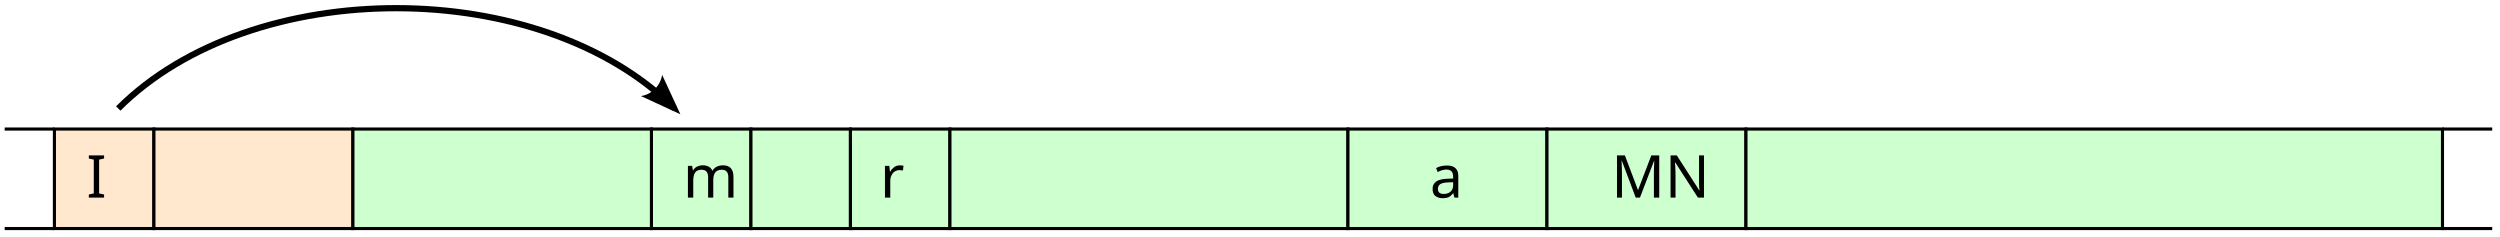
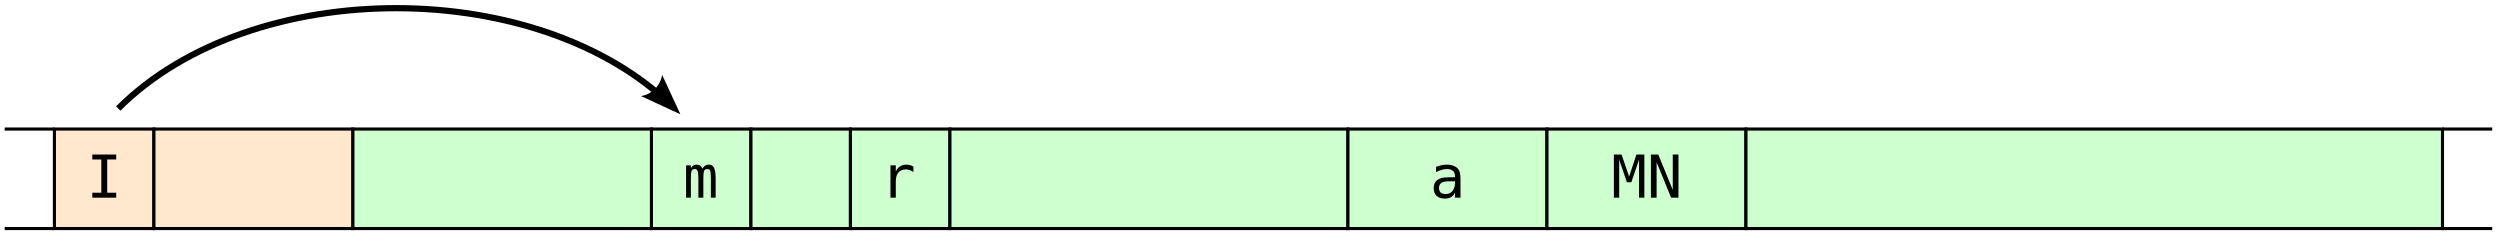
- <svg xmlns="http://www.w3.org/2000/svg" width="804" height="76" viewBox="0 0 212.725 20.108" version="1.1" id="svg5">
+ <svg xmlns="http://www.w3.org/2000/svg" width="804" height="76" viewBox="0 0 212.725 20.108" version="1.1" id="svg5" style="background-color: white">
  <defs id="defs2">
    <marker style="overflow:visible" id="Arrow2Mstart" refX="0" refY="0" orient="auto">
      <path transform="scale(0.6)" d="M 8.719,4.034 -2.207,0.016 8.719,-4.002 c -1.745,2.372 -1.735,5.617 -6e-7,8.035 z" style="fill:#000000;fill-rule:evenodd;stroke-width:0.625;stroke-linejoin:round" id="path12504" />
    </marker>
  </defs>
  <g id="layer1">
    <rect style="fill:#ffe8ce;stroke:#000000;stroke-width:0.265;stroke-linecap:square;stroke-miterlimit:4;stroke-dasharray:none;stroke-dashoffset:0;stroke-opacity:1" id="rect35539-4" width="8.467" height="8.467" x="4.63" y="10.98" />
-     <text xml:space="preserve" style="font-size:5.027px;line-height:1.25;font-family:'Source Code Pro';-inkscape-font-specification:'Source Code Pro';letter-spacing:0px;word-spacing:0px;stroke-width:0.265" x="7.355" y="16.817" id="text38862-5">
+     <text xml:space="preserve" style="font-size:5.027px;line-height:1.25;font-family:'Source Code Pro', monospace;letter-spacing:0px;word-spacing:0px;stroke-width:0.265" x="7.355" y="16.817" id="text38862-5">
      <tspan id="tspan38860-4" style="stroke-width:0.265" x="7.355" y="16.817">I</tspan>
    </text>
    <rect style="fill:#ffe8ce;stroke:#000000;stroke-width:0.265;stroke-linecap:square;stroke-miterlimit:4;stroke-dasharray:none;stroke-dashoffset:0;stroke-opacity:1" id="rect35539-1" width="16.933" height="8.467" x="13.097" y="10.98" />
    <rect style="fill:#ceffce;fill-opacity:1;stroke:#000000;stroke-width:0.265;stroke-linecap:square;stroke-miterlimit:4;stroke-dasharray:none;stroke-dashoffset:0;stroke-opacity:1" id="rect35539-4-6-4" width="8.467" height="8.467" x="55.43" y="10.98" />
-     <text xml:space="preserve" style="font-size:5.027px;line-height:1.25;font-family:'Source Code Pro';-inkscape-font-specification:'Source Code Pro';letter-spacing:0px;word-spacing:0px;stroke-width:0.265" x="58.115" y="16.817" id="text38862-5-6-4">
+     <text xml:space="preserve" style="font-size:5.027px;line-height:1.25;font-family:'Source Code Pro', monospace;letter-spacing:0px;word-spacing:0px;stroke-width:0.265" x="58.115" y="16.817" id="text38862-5-6-4">
      <tspan id="tspan38860-4-4-4" style="stroke-width:0.265" x="58.115" y="16.817">m</tspan>
    </text>
    <rect style="fill:#ceffce;fill-opacity:1;stroke:#000000;stroke-width:0.265;stroke-linecap:square;stroke-miterlimit:4;stroke-dasharray:none;stroke-dashoffset:0;stroke-opacity:1" id="rect35539-0" width="8.467" height="8.467" x="63.897" y="10.98" />
    <rect style="fill:#ceffce;fill-opacity:1;stroke:#000000;stroke-width:0.265;stroke-linecap:square;stroke-miterlimit:4;stroke-dasharray:none;stroke-dashoffset:0;stroke-opacity:1" id="rect35539-4-7" width="8.467" height="8.467" x="72.364" y="10.98" />
-     <text xml:space="preserve" style="font-size:5.027px;line-height:1.25;font-family:'Source Code Pro';-inkscape-font-specification:'Source Code Pro';letter-spacing:0px;word-spacing:0px;stroke-width:0.265" x="74.88" y="16.817" id="text38862-5-8">
+     <text xml:space="preserve" style="font-size:5.027px;line-height:1.25;font-family:'Source Code Pro', monospace;letter-spacing:0px;word-spacing:0px;stroke-width:0.265" x="74.88" y="16.817" id="text38862-5-8">
      <tspan id="tspan38860-4-8" style="stroke-width:0.265" x="74.88" y="16.817">r</tspan>
    </text>
    <rect style="fill:#ceffce;fill-opacity:1;stroke:#000000;stroke-width:0.265;stroke-linecap:square;stroke-miterlimit:4;stroke-dasharray:none;stroke-dashoffset:0;stroke-opacity:1" id="rect35539-1-6" width="33.867" height="8.467" x="80.83" y="10.98" />
    <path style="fill:none;stroke:#000000;stroke-width:0.265px;stroke-linecap:butt;stroke-linejoin:miter;stroke-opacity:1" d="M 0.397,10.98 H 4.63" id="path41090" />
    <path style="fill:none;stroke:#000000;stroke-width:0.265px;stroke-linecap:butt;stroke-linejoin:miter;stroke-opacity:1" d="M 0.397,19.447 H 4.63" id="path41090-7" />
    <path style="fill:none;stroke:#000000;stroke-width:0.265px;stroke-linecap:butt;stroke-linejoin:miter;stroke-opacity:1" d="m 207.83,10.98 h 4.233" id="path41090-9" />
    <path style="fill:none;stroke:#000000;stroke-width:0.265px;stroke-linecap:butt;stroke-linejoin:miter;stroke-opacity:1" d="m 207.83,19.447 h 4.233" id="path41090-0-0" />
    <rect style="fill:#ceffce;fill-opacity:1;stroke:#000000;stroke-width:0.265;stroke-linecap:square;stroke-miterlimit:4;stroke-dasharray:none;stroke-dashoffset:0;stroke-opacity:1" id="rect35539-4-5-5-8" width="16.933" height="8.467" x="114.697" y="10.98" />
    <rect style="fill:#ceffce;fill-opacity:1;stroke:#000000;stroke-width:0.265;stroke-linecap:square;stroke-miterlimit:4;stroke-dasharray:none;stroke-dashoffset:0;stroke-opacity:1" id="rect35539-4-5-5-8-2" width="16.933" height="8.467" x="131.63" y="10.98" />
-     <text xml:space="preserve" style="font-size:5.027px;line-height:1.25;font-family:'Source Code Pro';-inkscape-font-specification:'Source Code Pro';letter-spacing:0px;word-spacing:0px;stroke-width:0.265" x="121.666" y="16.817" id="text38862-5-6-4-4">
+     <text xml:space="preserve" style="font-size:5.027px;line-height:1.25;font-family:'Source Code Pro', monospace;letter-spacing:0px;word-spacing:0px;stroke-width:0.265" x="121.666" y="16.817" id="text38862-5-6-4-4">
      <tspan id="tspan38860-4-4-4-6" style="stroke-width:0.265" x="121.666" y="16.817">a</tspan>
    </text>
-     <text xml:space="preserve" style="font-size:5.027px;line-height:1.25;font-family:'Source Code Pro';-inkscape-font-specification:'Source Code Pro';letter-spacing:0px;word-spacing:0px;stroke-width:0.265" x="137.106" y="16.817" id="text38862-0">
+     <text xml:space="preserve" style="font-size:5.027px;line-height:1.25;font-family:'Source Code Pro', monospace;letter-spacing:0px;word-spacing:0px;stroke-width:0.265" x="137.106" y="16.817" id="text38862-0">
      <tspan id="tspan38860-49" style="stroke-width:0.265" x="137.106" y="16.817">MN</tspan>
    </text>
    <rect style="fill:#ceffce;fill-opacity:1;stroke:#000000;stroke-width:0.265;stroke-linecap:square;stroke-miterlimit:4;stroke-dasharray:none;stroke-dashoffset:0;stroke-opacity:1" id="rect35539-7" width="25.4" height="8.467" x="30.03" y="10.98" />
    <rect style="fill:#ceffce;fill-opacity:1;stroke:#000000;stroke-width:0.265;stroke-linecap:square;stroke-miterlimit:4;stroke-dasharray:none;stroke-dashoffset:0;stroke-opacity:1" id="rect35539-1-5" width="59.267" height="8.467" x="148.564" y="10.98" />
    <path style="fill:none;stroke:#000000;stroke-width:0.529;stroke-linecap:butt;stroke-linejoin:miter;stroke-miterlimit:4;stroke-dasharray:none;stroke-opacity:1;marker-start:url(#Arrow2Mstart)" d="m 57.394,9.232 c -11.332,-11.332 -35.901,-11.431 -47.332,0" id="path11805" />
  </g>
</svg>
